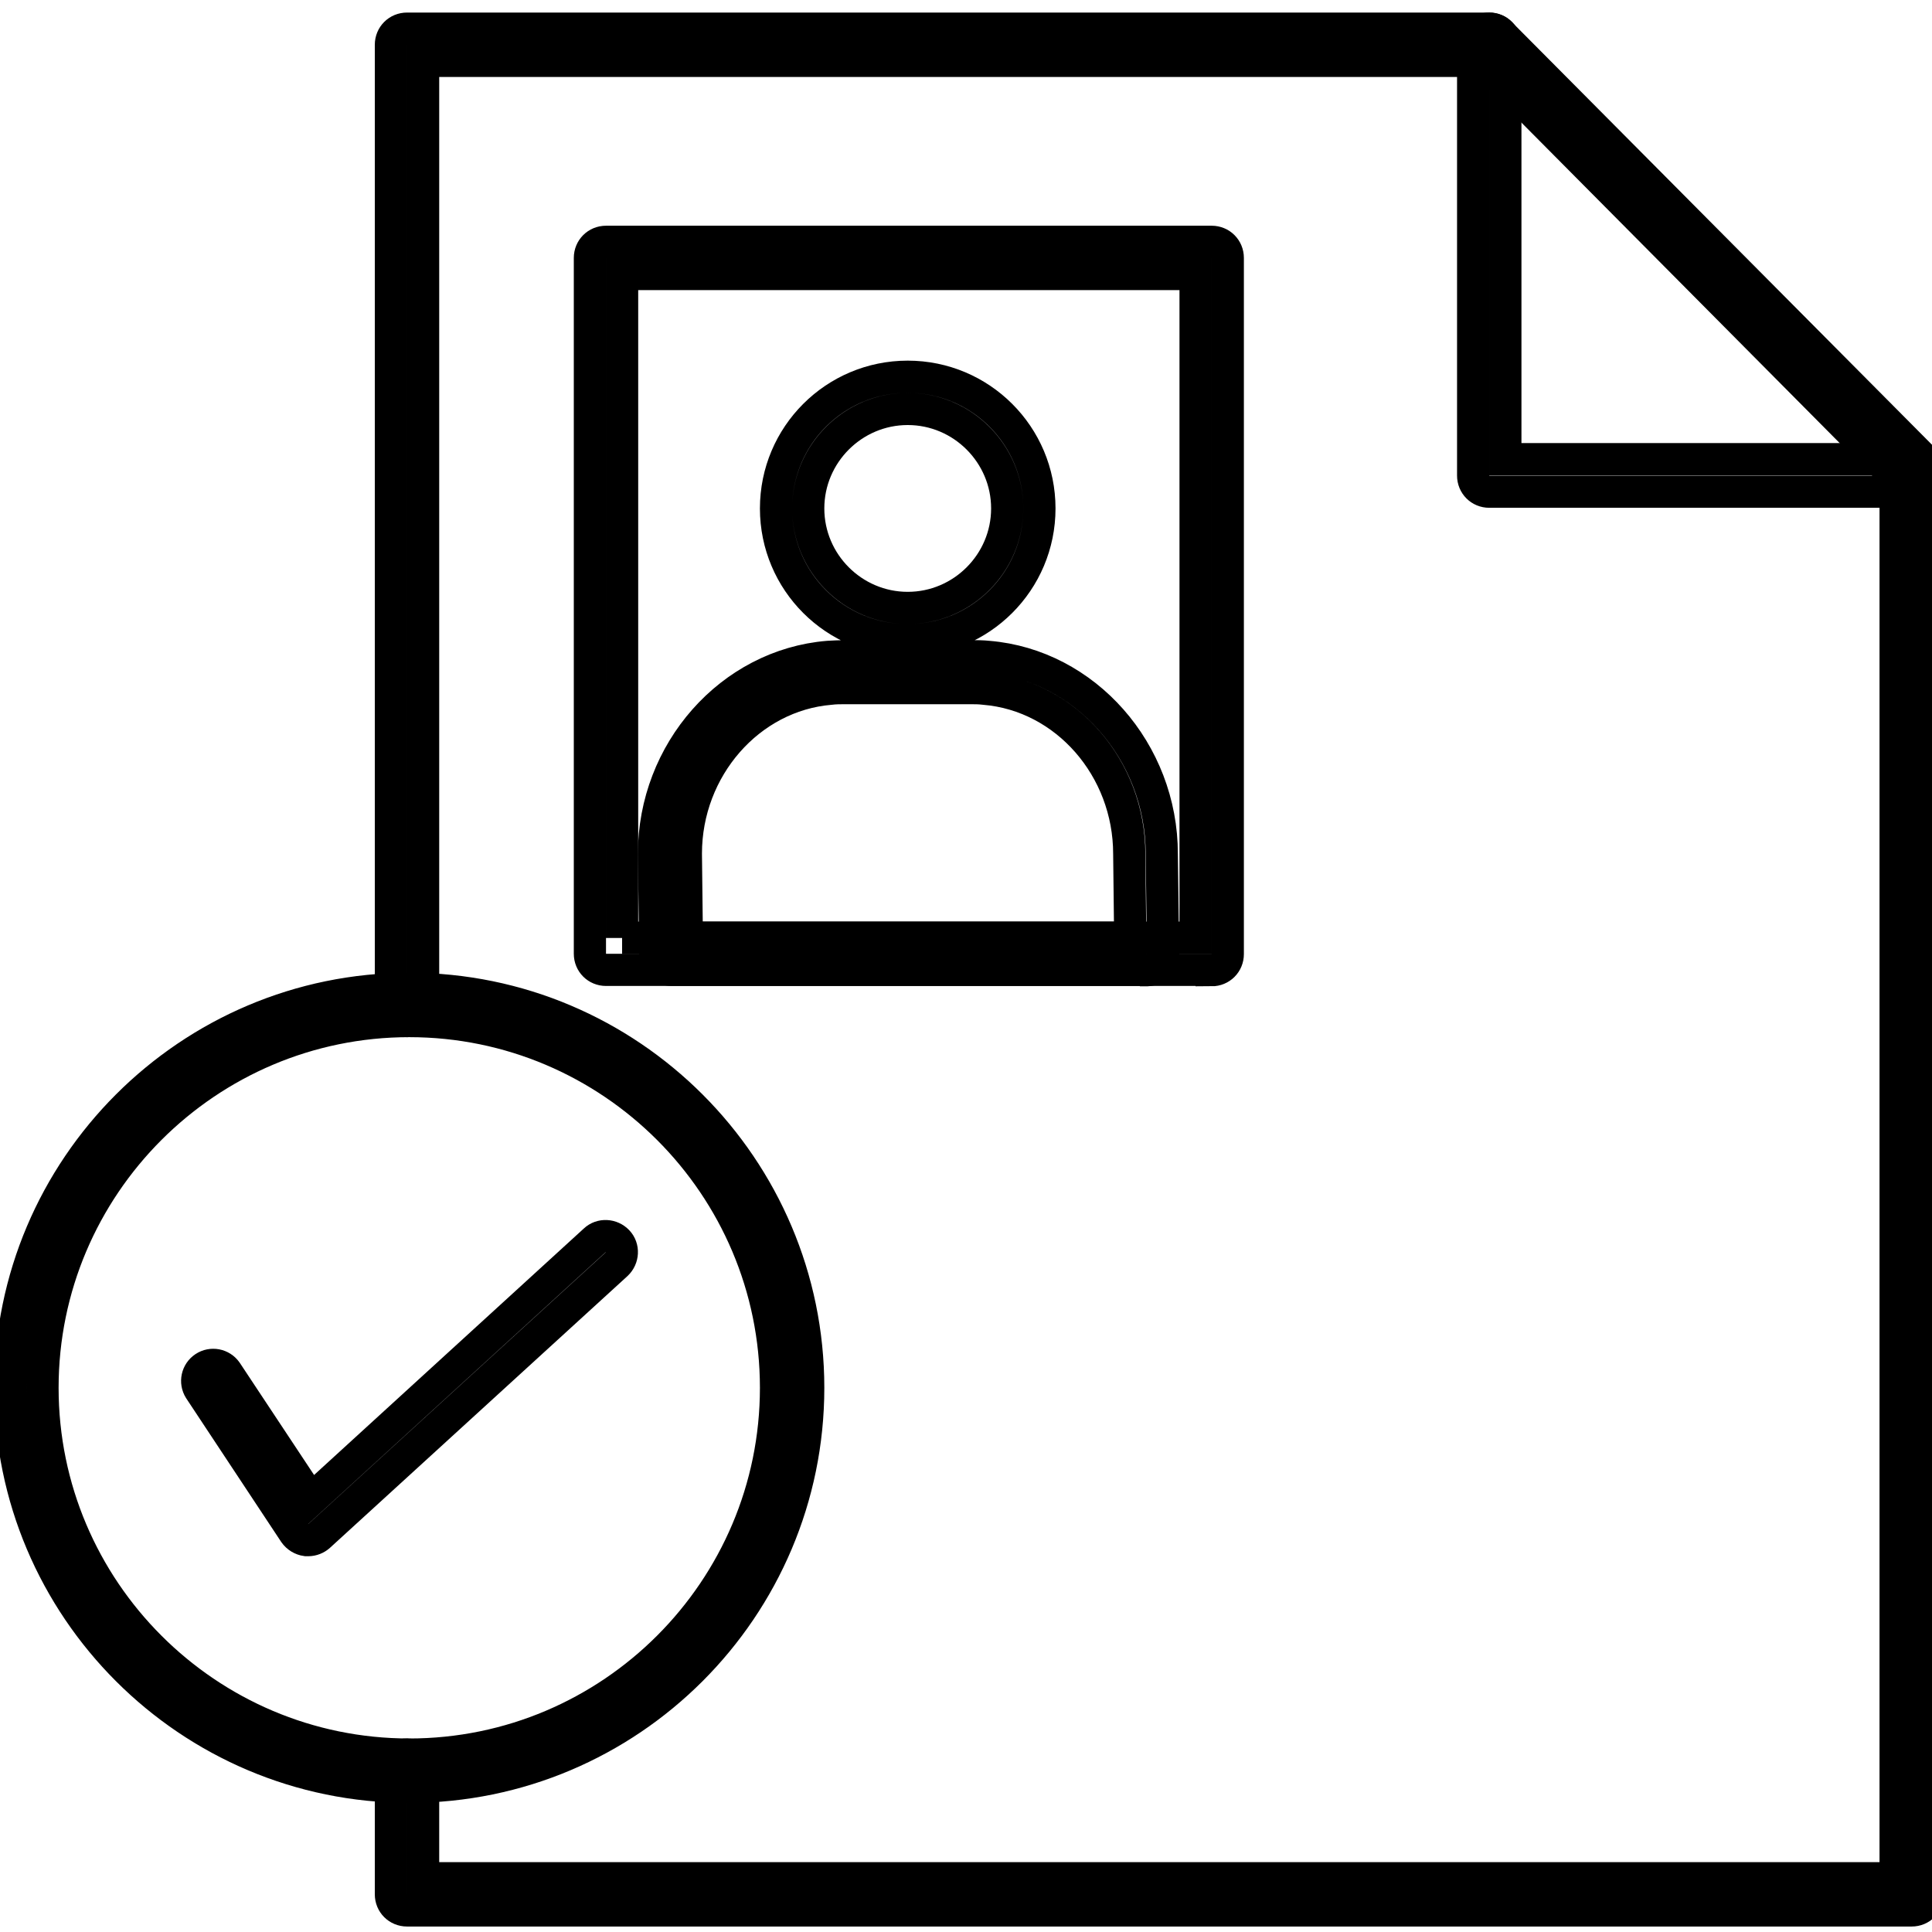
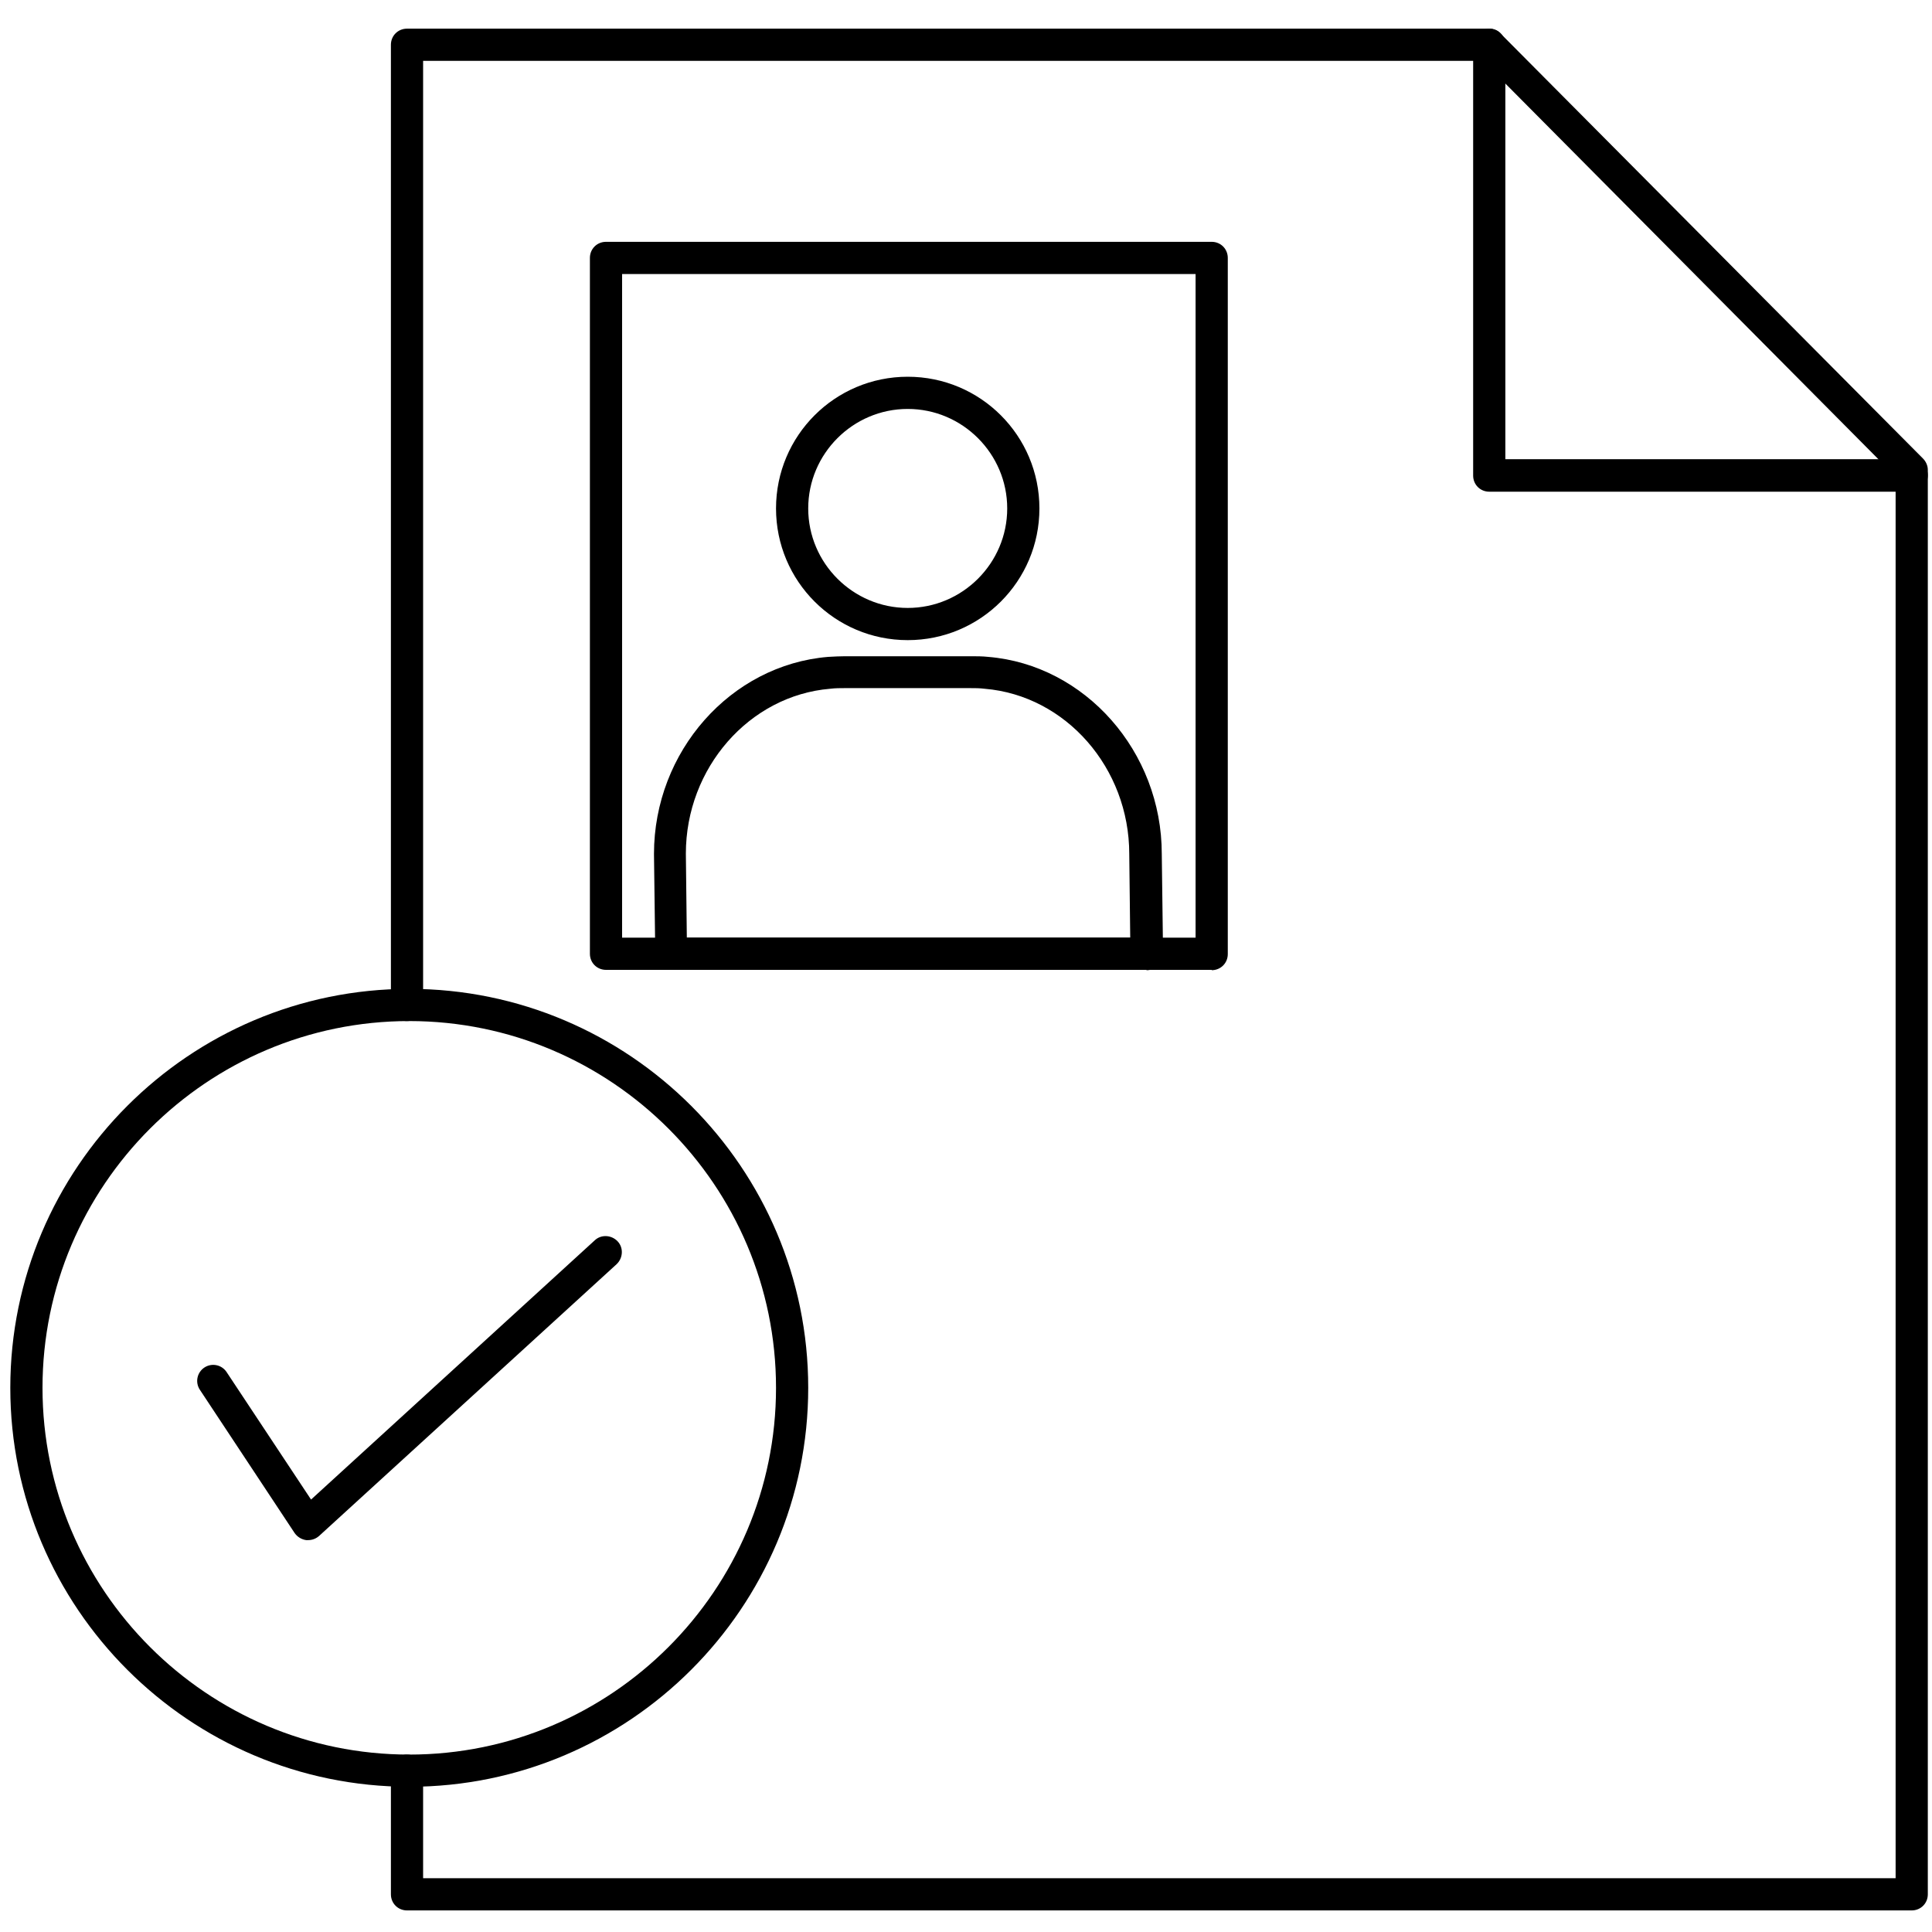
- <svg xmlns="http://www.w3.org/2000/svg" viewBox="0 0 60 60" class="icon" fill="none" stroke="currentColor" role="presentation" alt="">
+ <svg xmlns="http://www.w3.org/2000/svg" viewBox="0 0 60 60" class="icon" role="presentation" width="60" height="60">
  <path d="M59.37 59.33H12.64c-.28 0-.5-.22-.5-.5v-3.84c0-.28.22-.5.5-.5s.5.22.5.5v3.34h45.73V14.8L46.05 1.89H13.14v29.32c0 .28-.22.5-.5.5s-.5-.22-.5-.5V1.39c0-.28.22-.5.5-.5h33.61c.13 0 .26.05.35.15l13.12 13.2c.09.09.15.22.15.35v44.24c0 .28-.22.5-.5.5" />
  <path d="M59.37 15.27H46.25c-.28 0-.5-.22-.5-.5V1.39c0-.28.22-.5.5-.5s.5.22.5.5v12.87h12.62c.28 0 .5.22.5.5s-.22.5-.5.5ZM28.19 19.88c-2.26 0-4.09-1.83-4.09-4.09s1.83-4.09 4.09-4.09 4.09 1.83 4.09 4.09-1.83 4.09-4.09 4.09m0-7.18c-1.7 0-3.09 1.39-3.09 3.09s1.39 3.09 3.09 3.09 3.09-1.39 3.09-3.09-1.39-3.09-3.09-3.09M35.6 30.12H20.85a.5.5 0 0 1-.5-.49l-.04-3.11c0-3.18 2.38-5.87 5.41-6.12.19-.01.36-.02.53-.02h3.89c.18 0 .37 0 .55.02 3.01.25 5.39 2.94 5.39 6.12l.04 3.1c0 .28-.22.5-.49.51h-.02Zm-14.26-1H35.1l-.03-2.6c0-2.67-1.97-4.92-4.49-5.13-.16-.02-.3-.02-.45-.02h-3.89c-.15 0-.3 0-.46.02-2.51.21-4.48 2.46-4.48 5.12l.03 2.61ZM9.57 47.83h-.06a.53.53 0 0 1-.36-.22L6.2 43.15a.498.498 0 0 1 .83-.55l2.63 3.97 8.81-8.05c.2-.19.52-.17.71.03s.17.52-.03.71L9.91 47.7c-.09.08-.21.13-.34.13" />
  <path d="M12.71 55.49C5.88 55.49.32 49.93.32 43.1s5.56-12.39 12.39-12.39S25.1 36.27 25.1 43.1s-5.56 12.39-12.39 12.39m0-23.78c-6.28 0-11.39 5.11-11.39 11.39s5.11 11.39 11.39 11.39S24.1 49.38 24.1 43.1s-5.11-11.39-11.39-11.39M37.63 30.12H18.82c-.28 0-.5-.22-.5-.5V8.01c0-.28.22-.5.5-.5h18.81c.28 0 .5.22.5.5v21.62c0 .28-.22.5-.5.5Zm-18.31-1h17.81V8.51H19.32v20.62Z" />
</svg>
